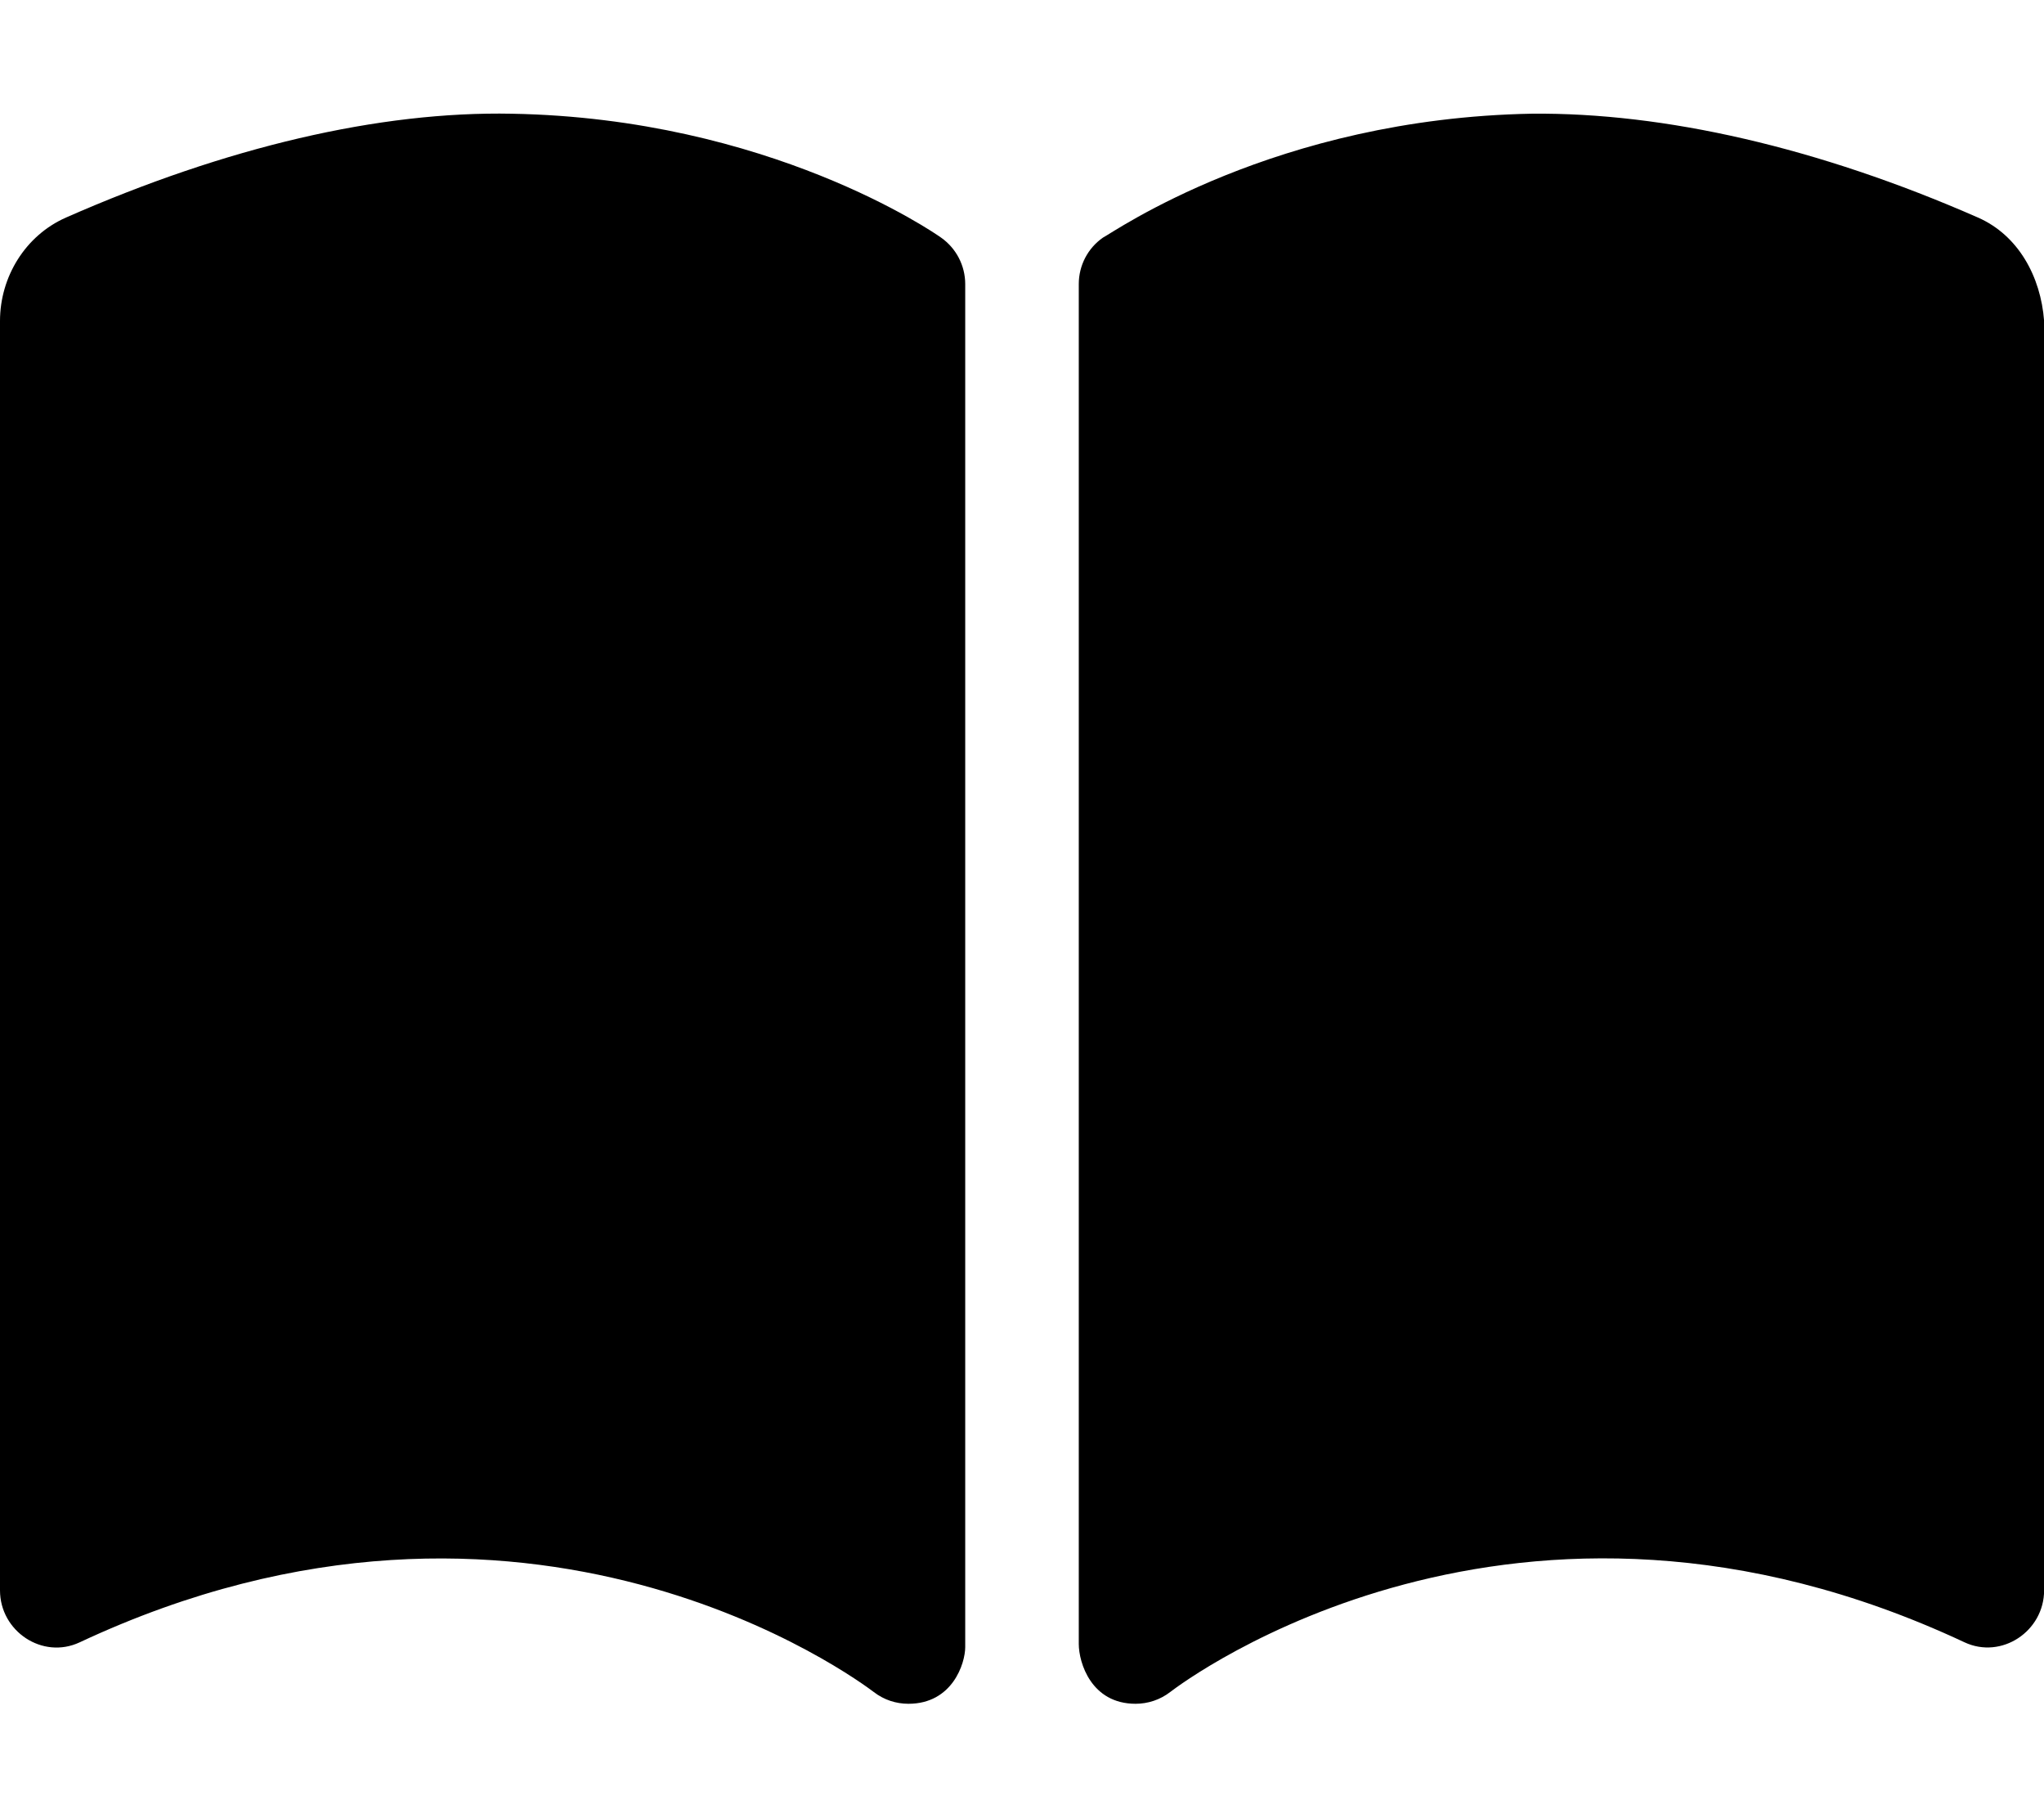
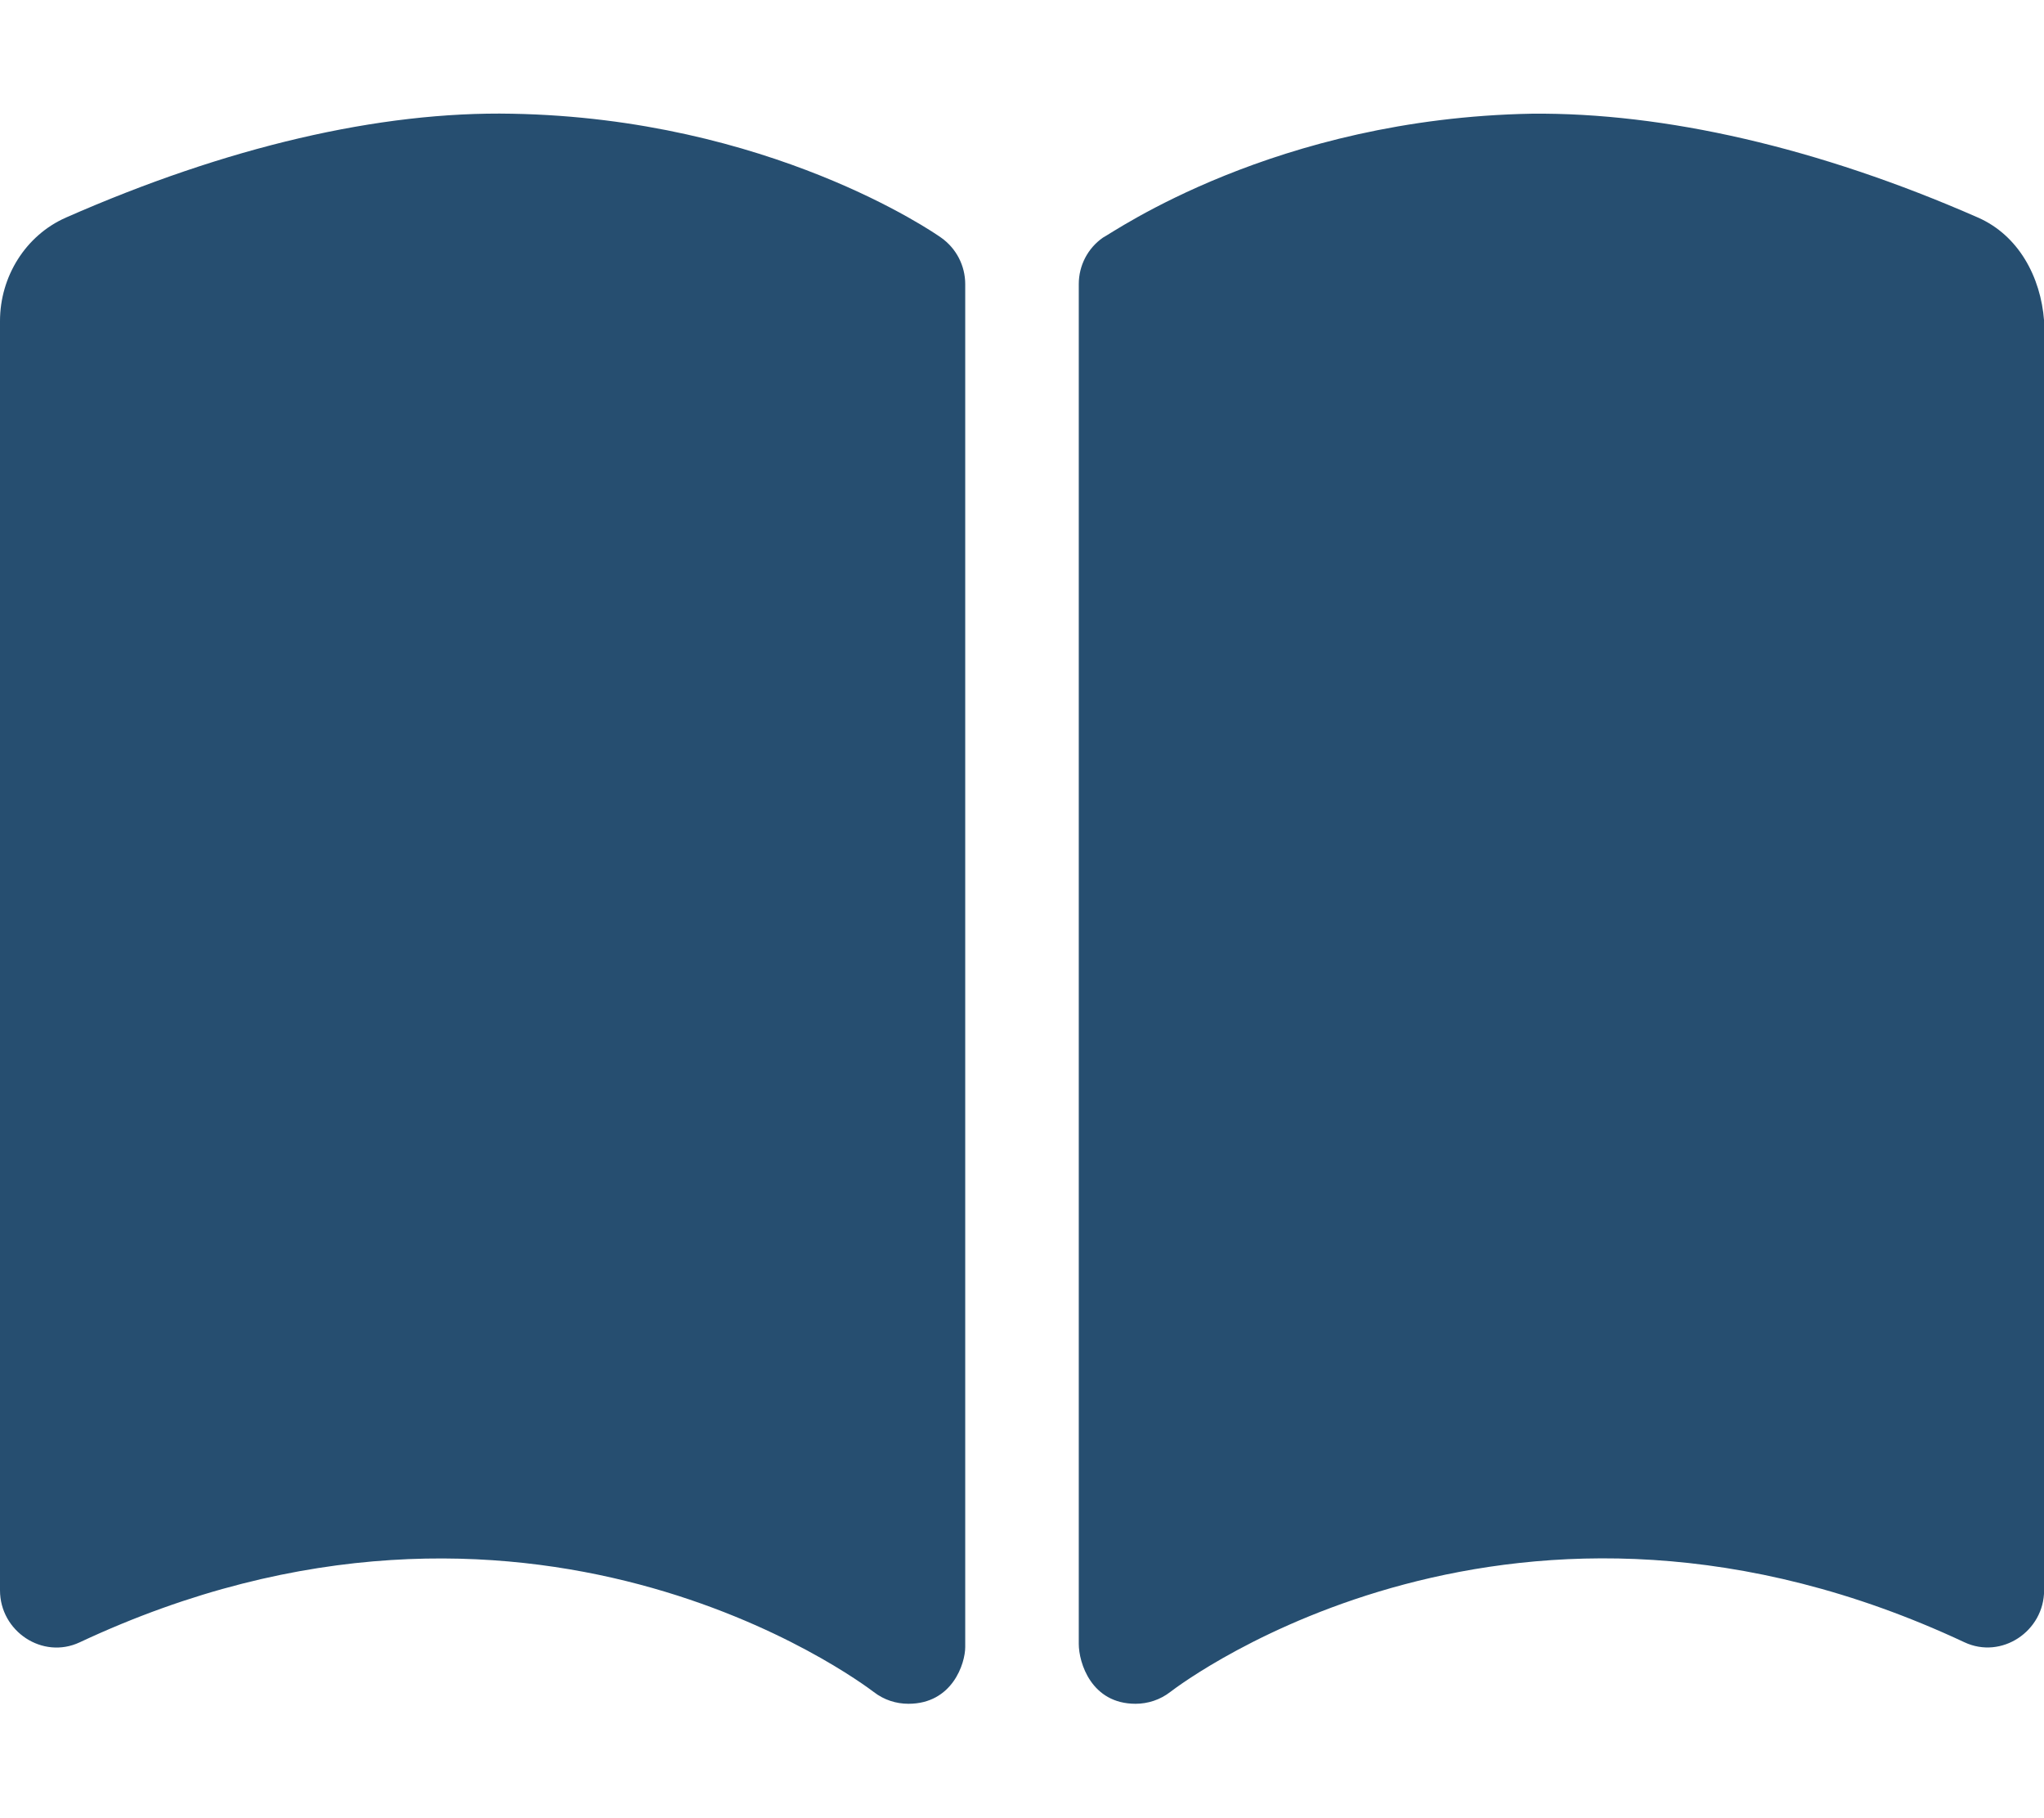
- <svg xmlns="http://www.w3.org/2000/svg" viewBox="0 0 576 512">
+ <svg xmlns="http://www.w3.org/2000/svg" viewBox="0 0 576 512" fill="#264e70">
  <path d="M144.3 32.04C106.9 31.29 63.7 41.44 18.6 61.29c-11.42 5.026-18.6 16.67-18.6 29.15l0 357.6c0 11.55 11.99 19.55 22.45 14.65c126.3-59.14 219.8 11 223.8 14.01C249.1 478.9 252.5 480 256 480c12.4 0 16-11.38 16-15.98V80.04c0-5.203-2.531-10.08-6.781-13.08C263.3 65.58 216.7 33.35 144.3 32.04zM557.4 61.29c-45.11-19.79-88.48-29.61-125.7-29.26c-72.44 1.312-118.1 33.55-120.9 34.92C306.5 69.96 304 74.83 304 80.04v383.1C304 468.4 307.5 480 320 480c3.484 0 6.938-1.125 9.781-3.328c3.925-3.018 97.44-73.16 223.8-14c10.46 4.896 22.45-3.105 22.45-14.65l0-357.6C575.1 77.97 568.8 66.31 557.4 61.29z" />
</svg>
